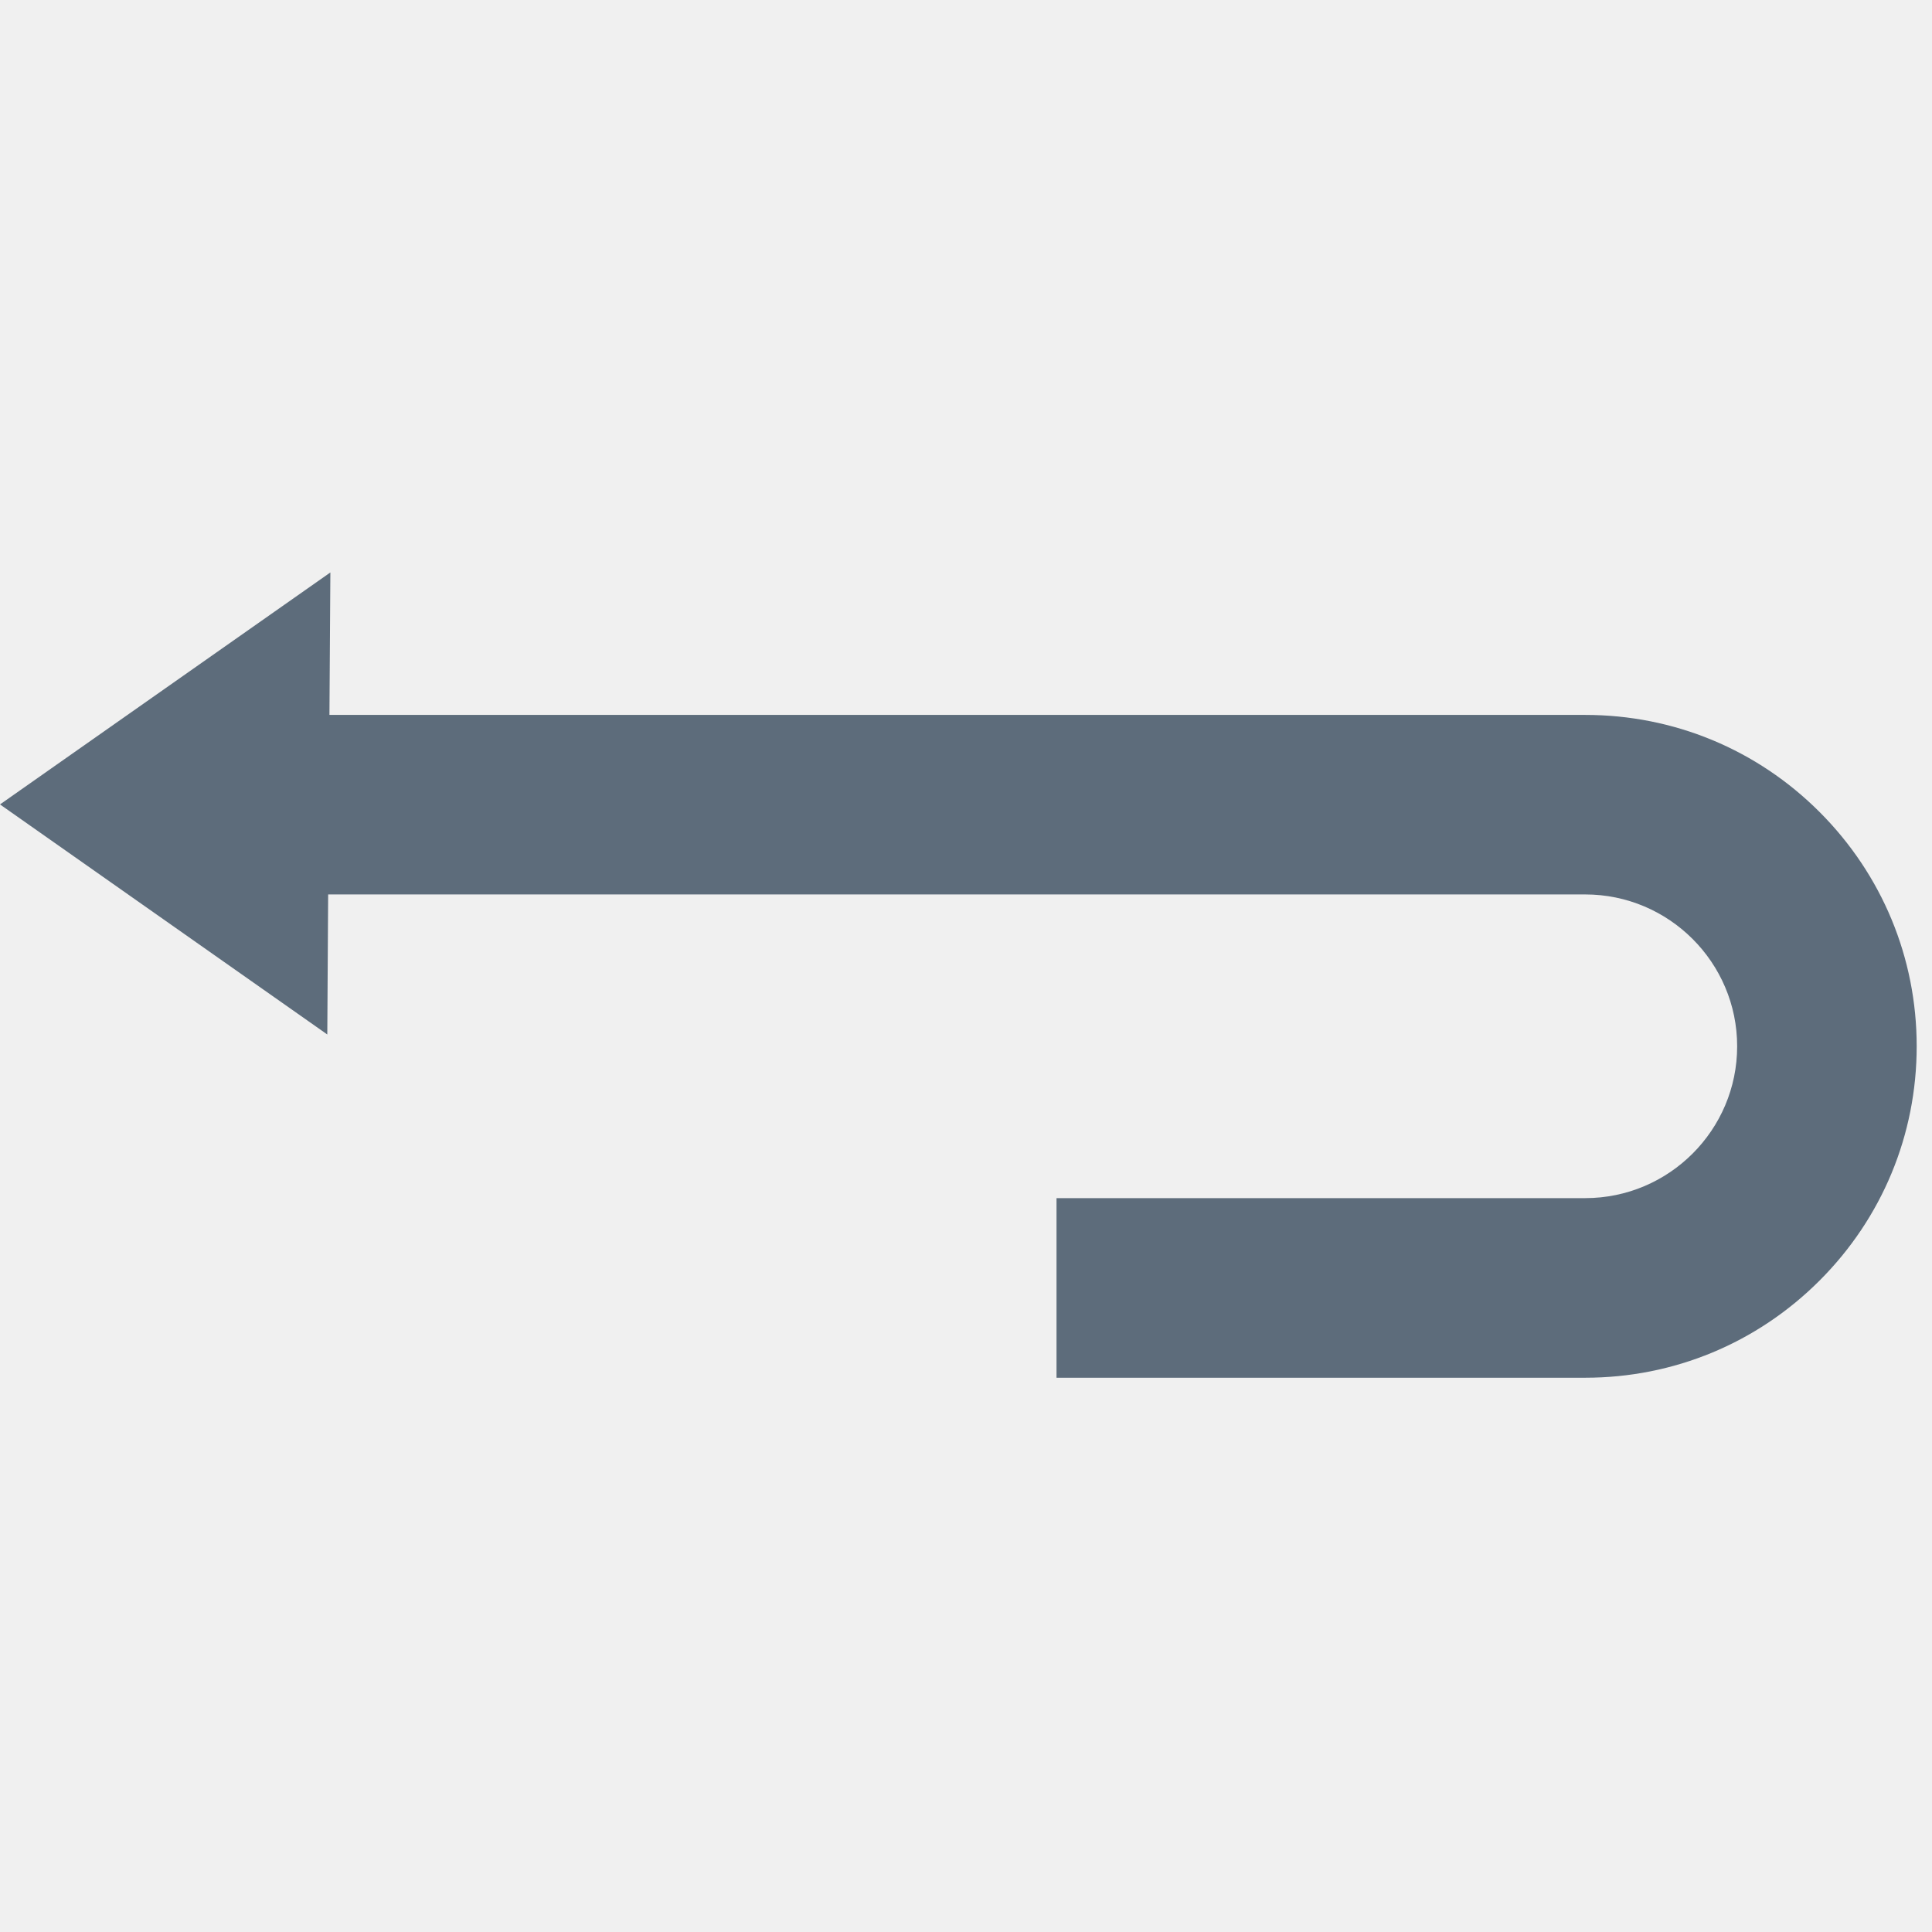
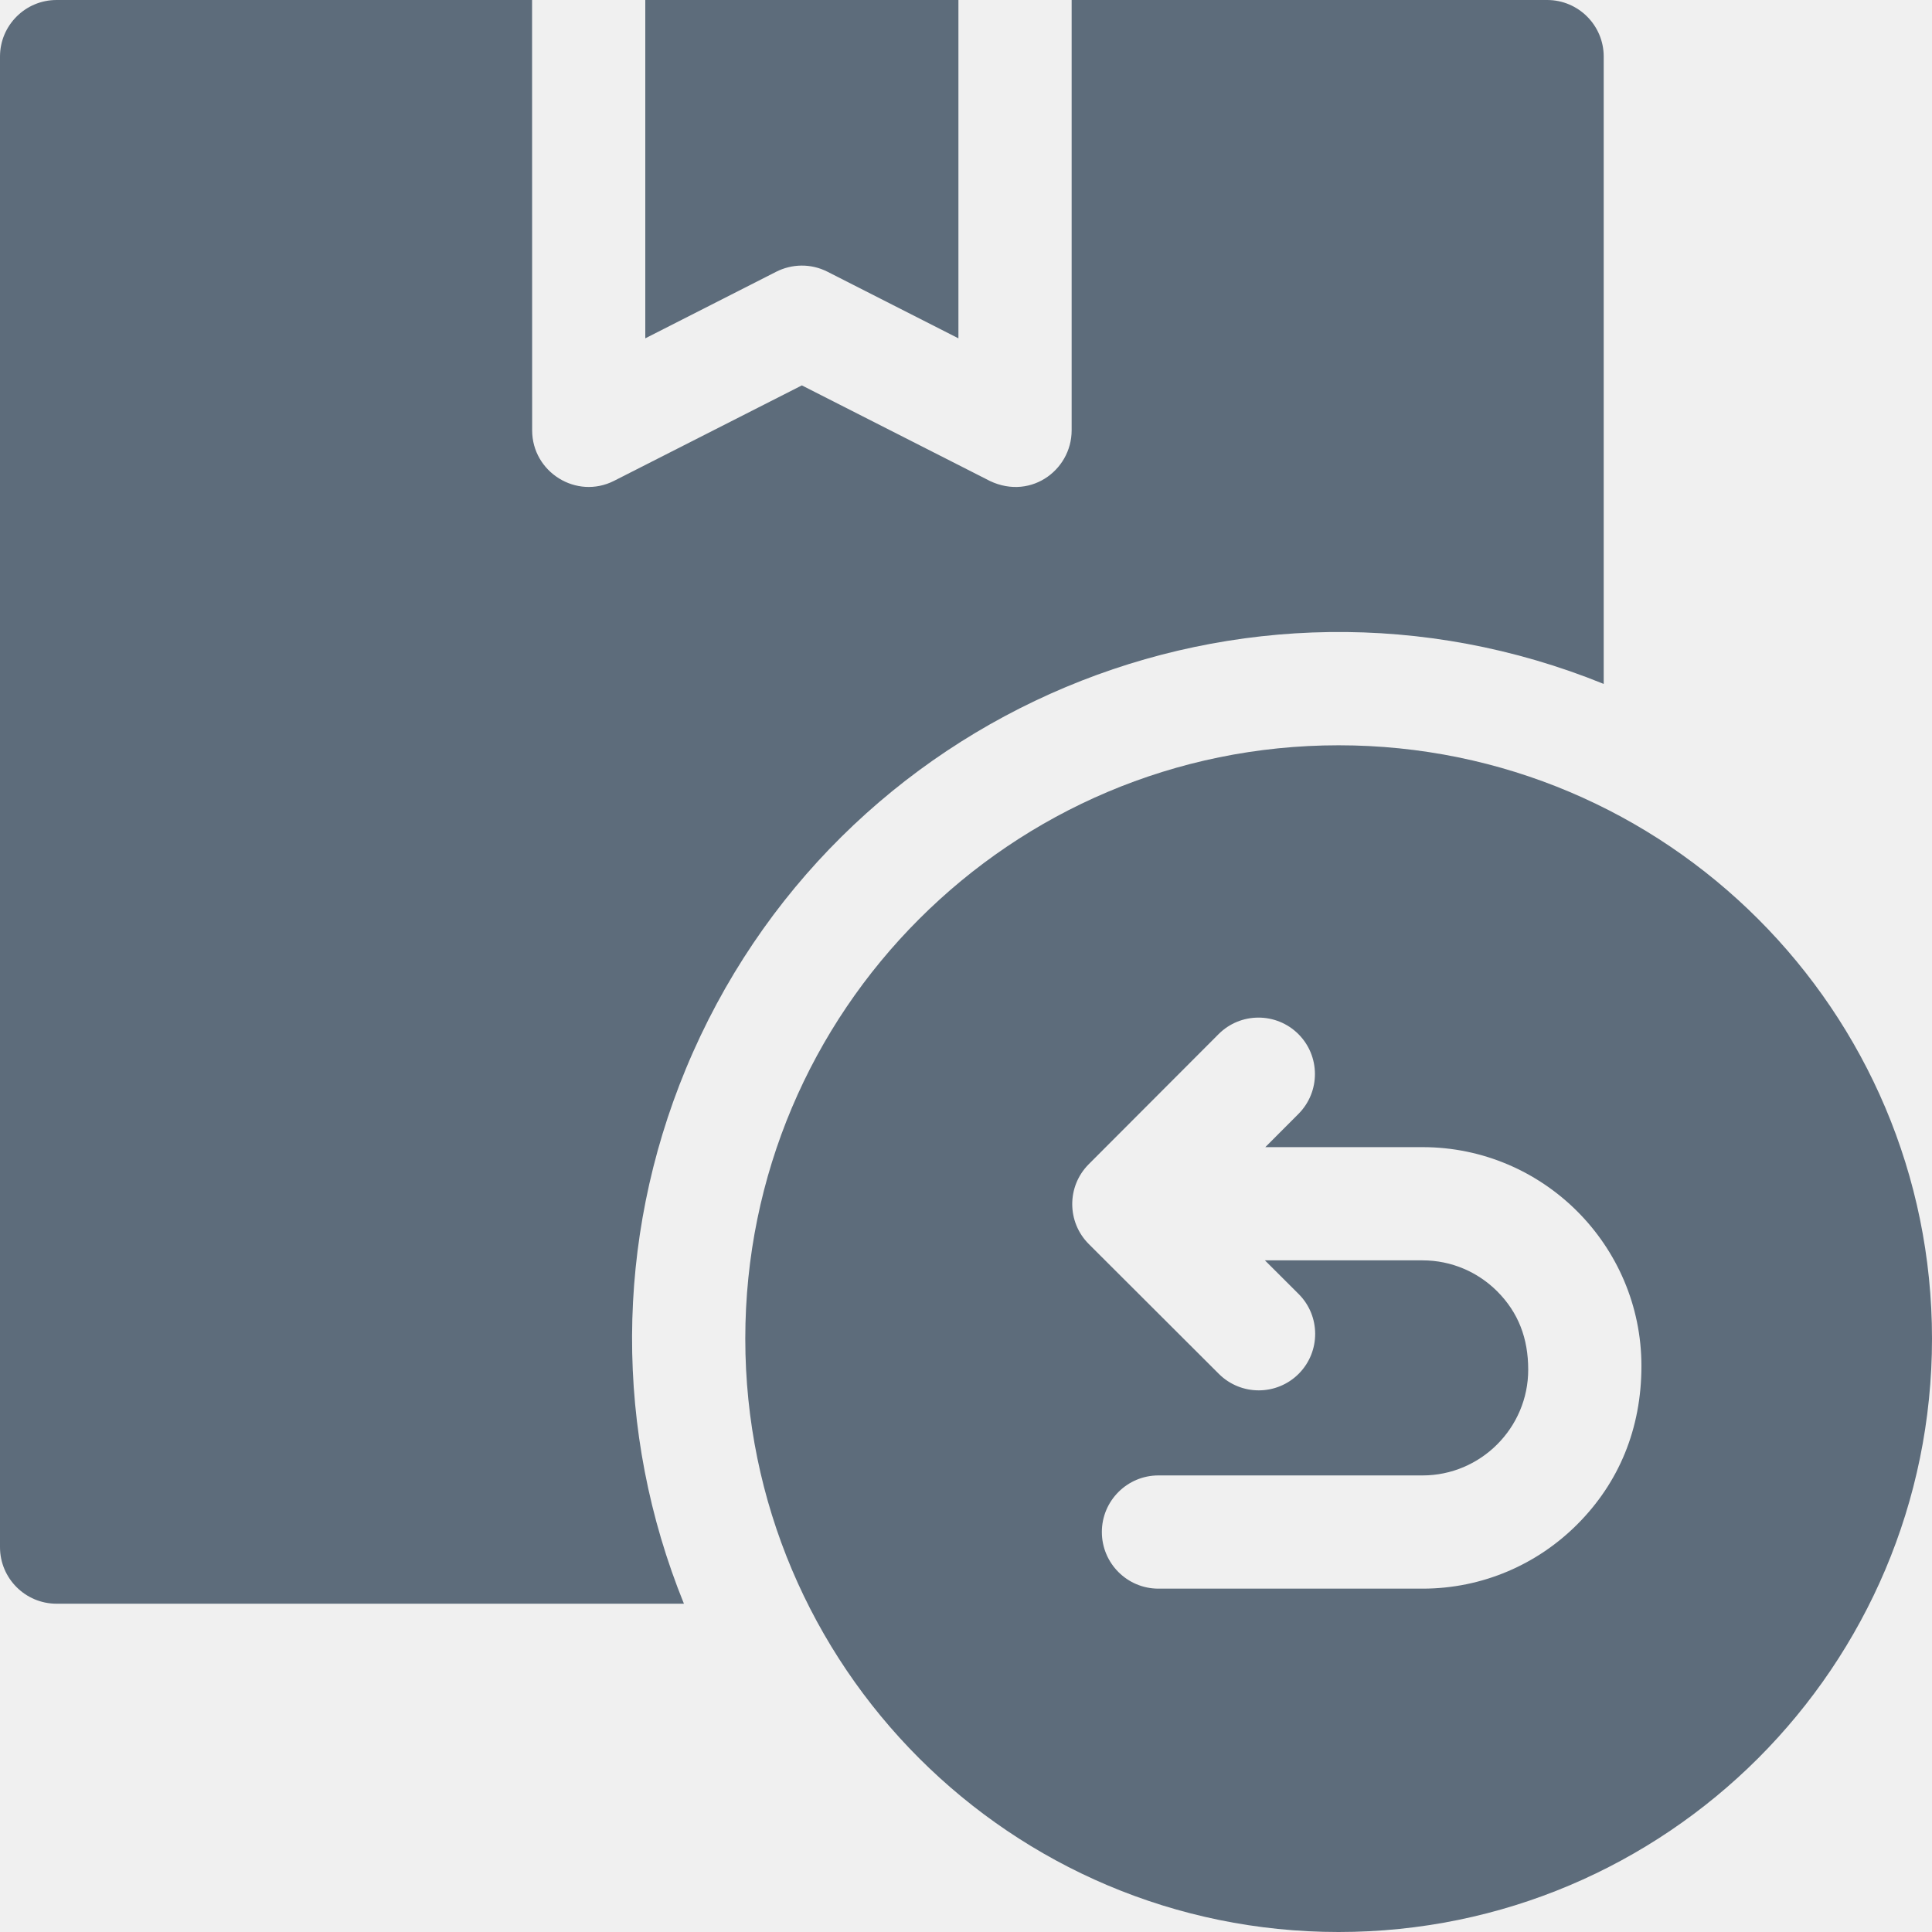
- <svg xmlns="http://www.w3.org/2000/svg" width="27" height="27" viewBox="0 0 27 27" fill="none">
-   <path d="M4.586 12.5L4.574 14.457L0 11.242L4.617 8L4.604 9.991H22.154C23.391 9.991 24.554 10.473 25.429 11.348C26.303 12.223 26.786 13.386 26.786 14.622C26.786 15.859 26.303 17.022 25.429 17.896C24.554 18.771 23.391 19.254 22.154 19.254H14.765V16.744H22.154C23.324 16.744 24.277 15.792 24.277 14.622C24.277 13.452 23.324 12.5 22.154 12.5H4.586Z" fill="#5D6C7B" />
+ <svg xmlns="http://www.w3.org/2000/svg" width="25" height="25" viewBox="0 0 25 25" fill="none">
+   <g clip-path="url(#clip0_544_3846)">
+     <path fill-rule="evenodd" clip-rule="evenodd" d="M10.705 3.515L12.402 4.378V0H8.35V4.378L10.045 3.516C10.245 3.415 10.489 3.406 10.705 3.515Z" fill="#5D6C7B" />
+     <path fill-rule="evenodd" clip-rule="evenodd" d="M20.752 8.85V0.732C20.752 0.328 20.424 0 20.02 0H13.867V5.569C13.867 6.096 13.305 6.501 12.757 6.197L10.376 4.987L7.946 6.222C7.458 6.469 6.886 6.108 6.886 5.569L6.885 0H0.732C0.328 0 0 0.328 0 0.732V20.02C0 20.424 0.328 20.752 0.732 20.752H8.85C7.946 18.526 7.956 16.049 8.875 13.831C10.797 9.19 16.098 6.961 20.752 8.85Z" fill="#5D6C7B" />
+     <path fill-rule="evenodd" clip-rule="evenodd" d="M22.751 11.893C21.361 10.503 19.442 9.644 17.322 9.644C15.202 9.644 13.282 10.503 11.893 11.893C10.503 13.282 9.644 15.202 9.644 17.322C9.644 19.442 10.503 21.361 11.893 22.751C13.282 24.14 15.202 25 17.322 25C19.442 25 21.361 24.14 22.751 22.751C24.14 21.361 25 19.442 25 17.322C25 15.202 24.14 13.282 22.751 11.893ZM20.409 19.726C19.897 20.239 19.189 20.557 18.408 20.557H14.99C14.586 20.557 14.258 20.229 14.258 19.824C14.258 19.42 14.586 19.092 14.99 19.092H18.408C19.16 19.092 19.775 18.477 19.775 17.724C19.775 17.318 19.648 16.985 19.374 16.71C19.126 16.462 18.784 16.309 18.408 16.309H16.368L16.803 16.743C17.089 17.027 17.09 17.49 16.806 17.776C16.521 18.062 16.059 18.063 15.773 17.779L14.09 16.099C13.804 15.814 13.803 15.352 14.087 15.066L15.767 13.383C16.051 13.097 16.514 13.096 16.8 13.38C17.086 13.665 17.087 14.127 16.803 14.413L16.373 14.844H18.408C19.969 14.844 21.24 16.115 21.24 17.676C21.24 18.489 20.948 19.187 20.409 19.726Z" fill="#5D6C7B" />
+   </g>
+   <defs>
+     <clipPath id="clip0_544_3846">
+       <rect width="25" height="25" fill="white" />
+     </clipPath>
+   </defs>
</svg>
